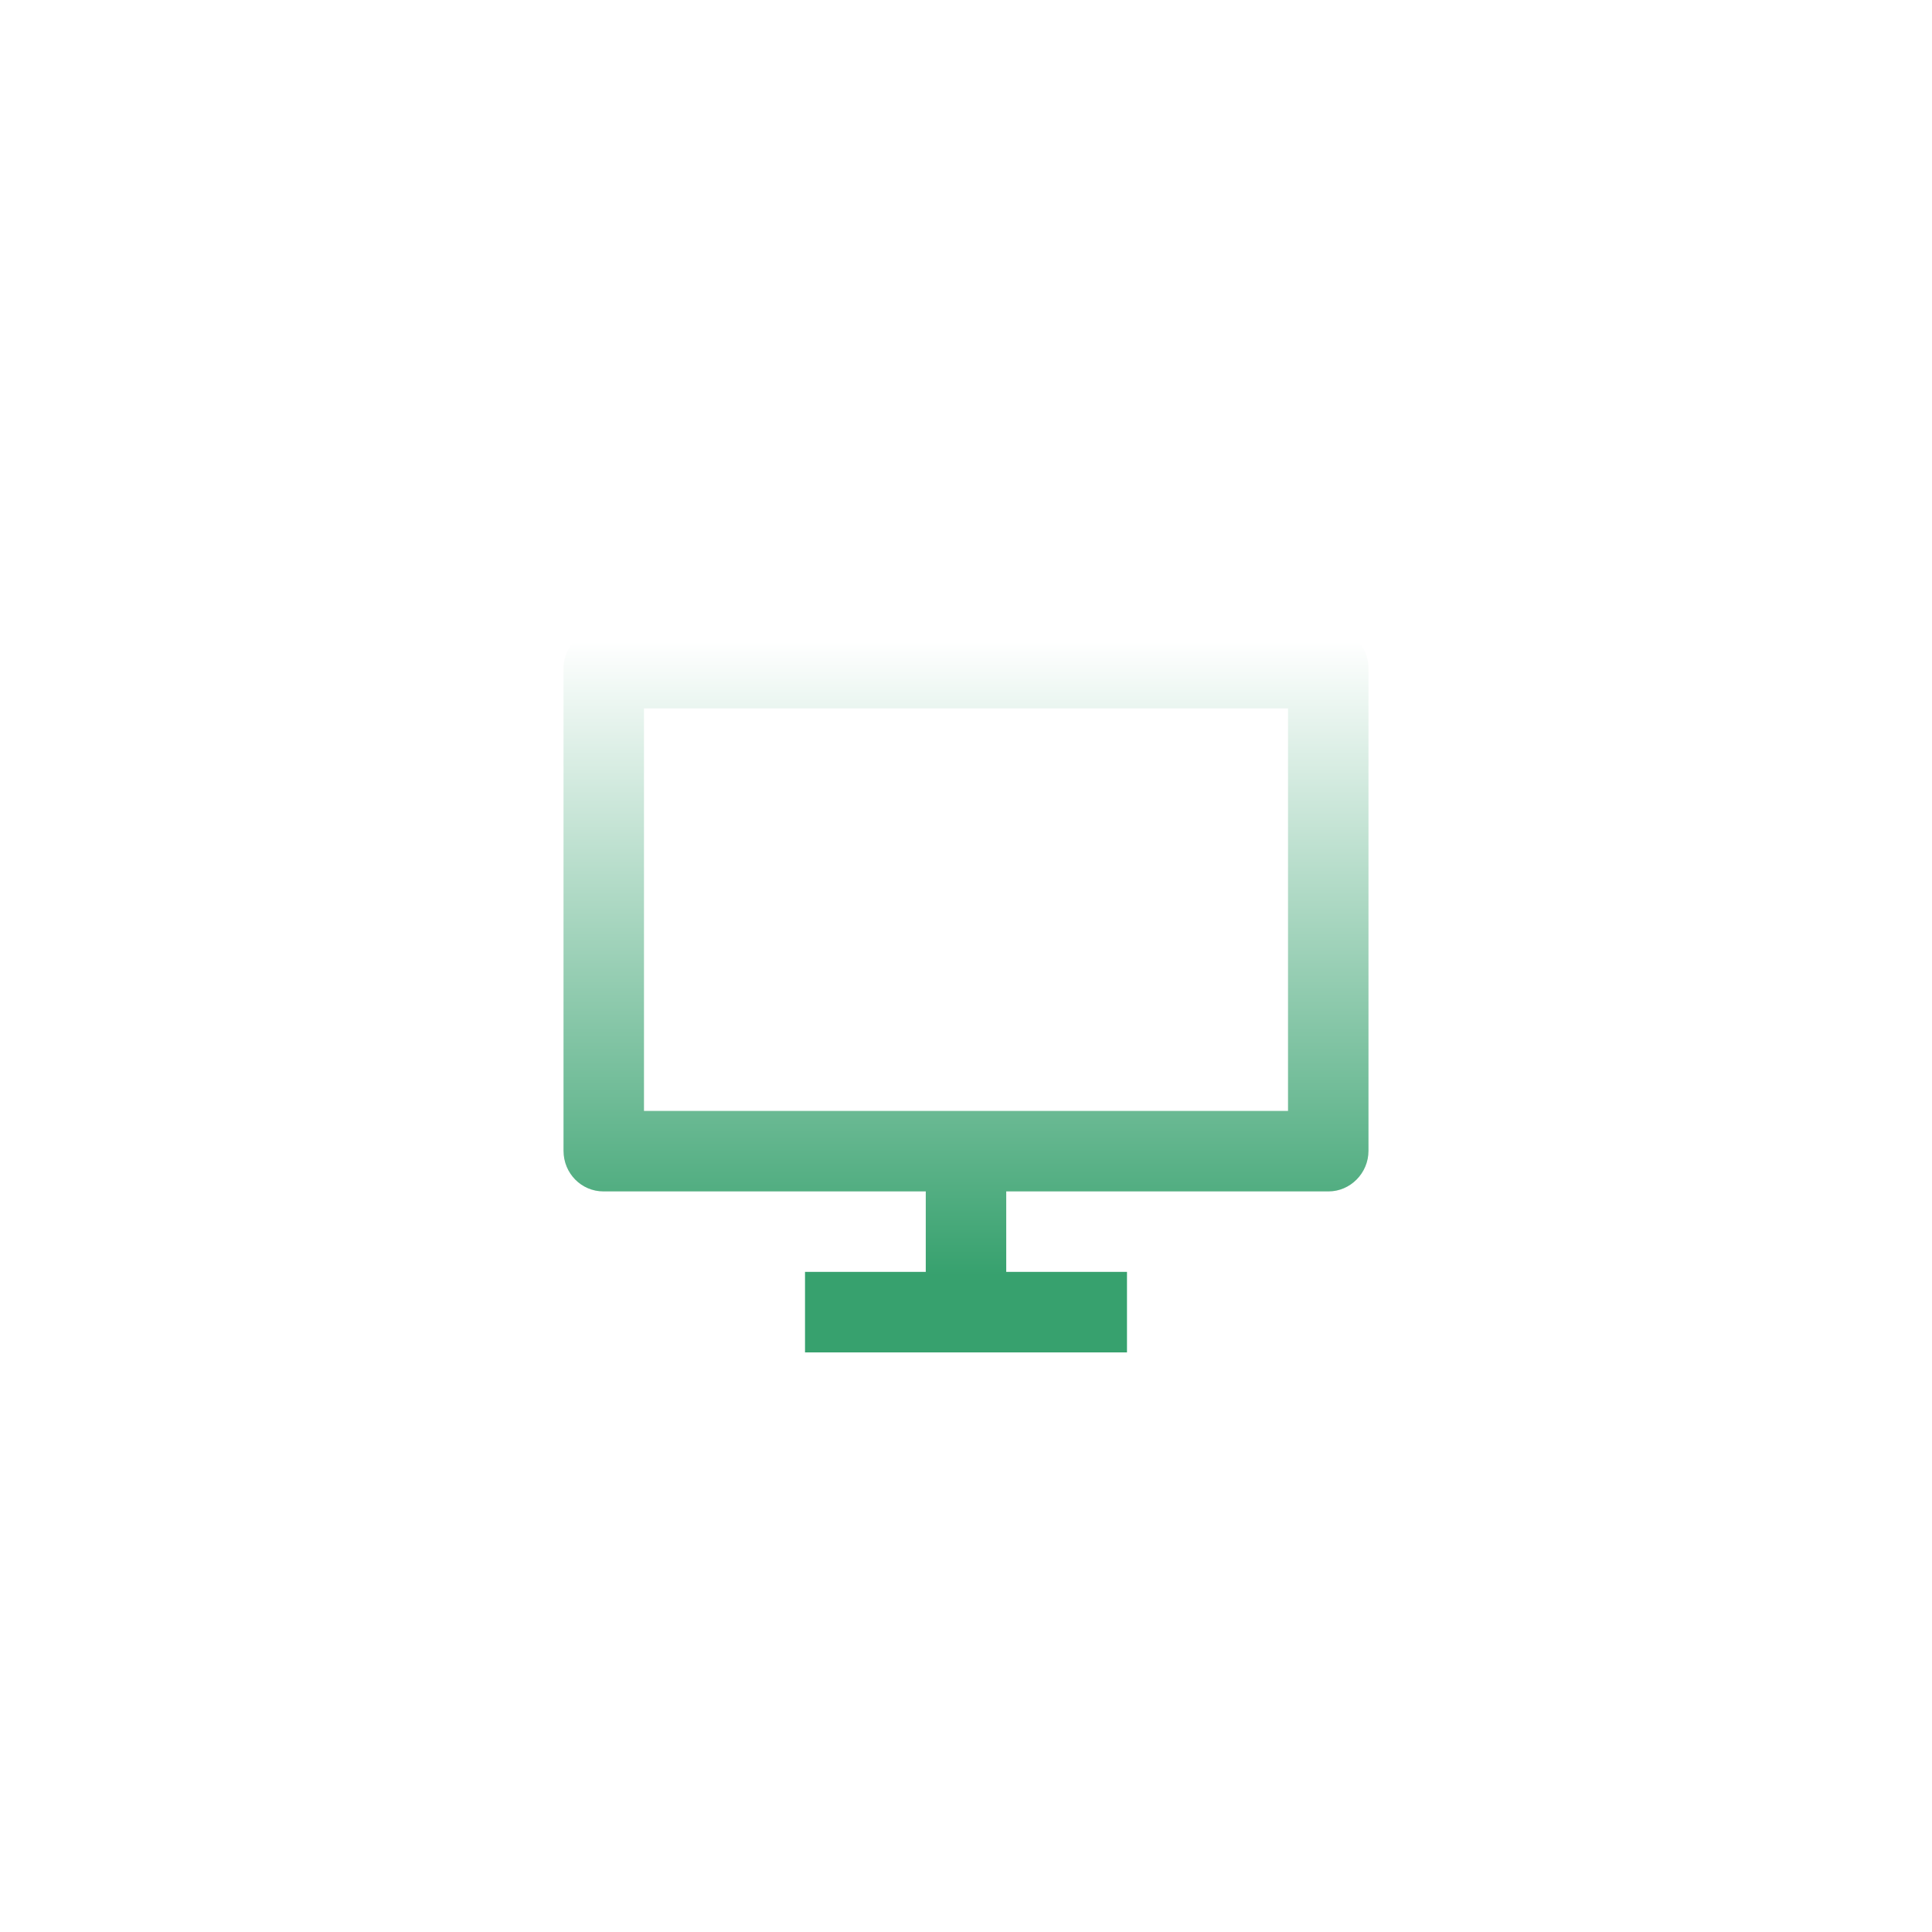
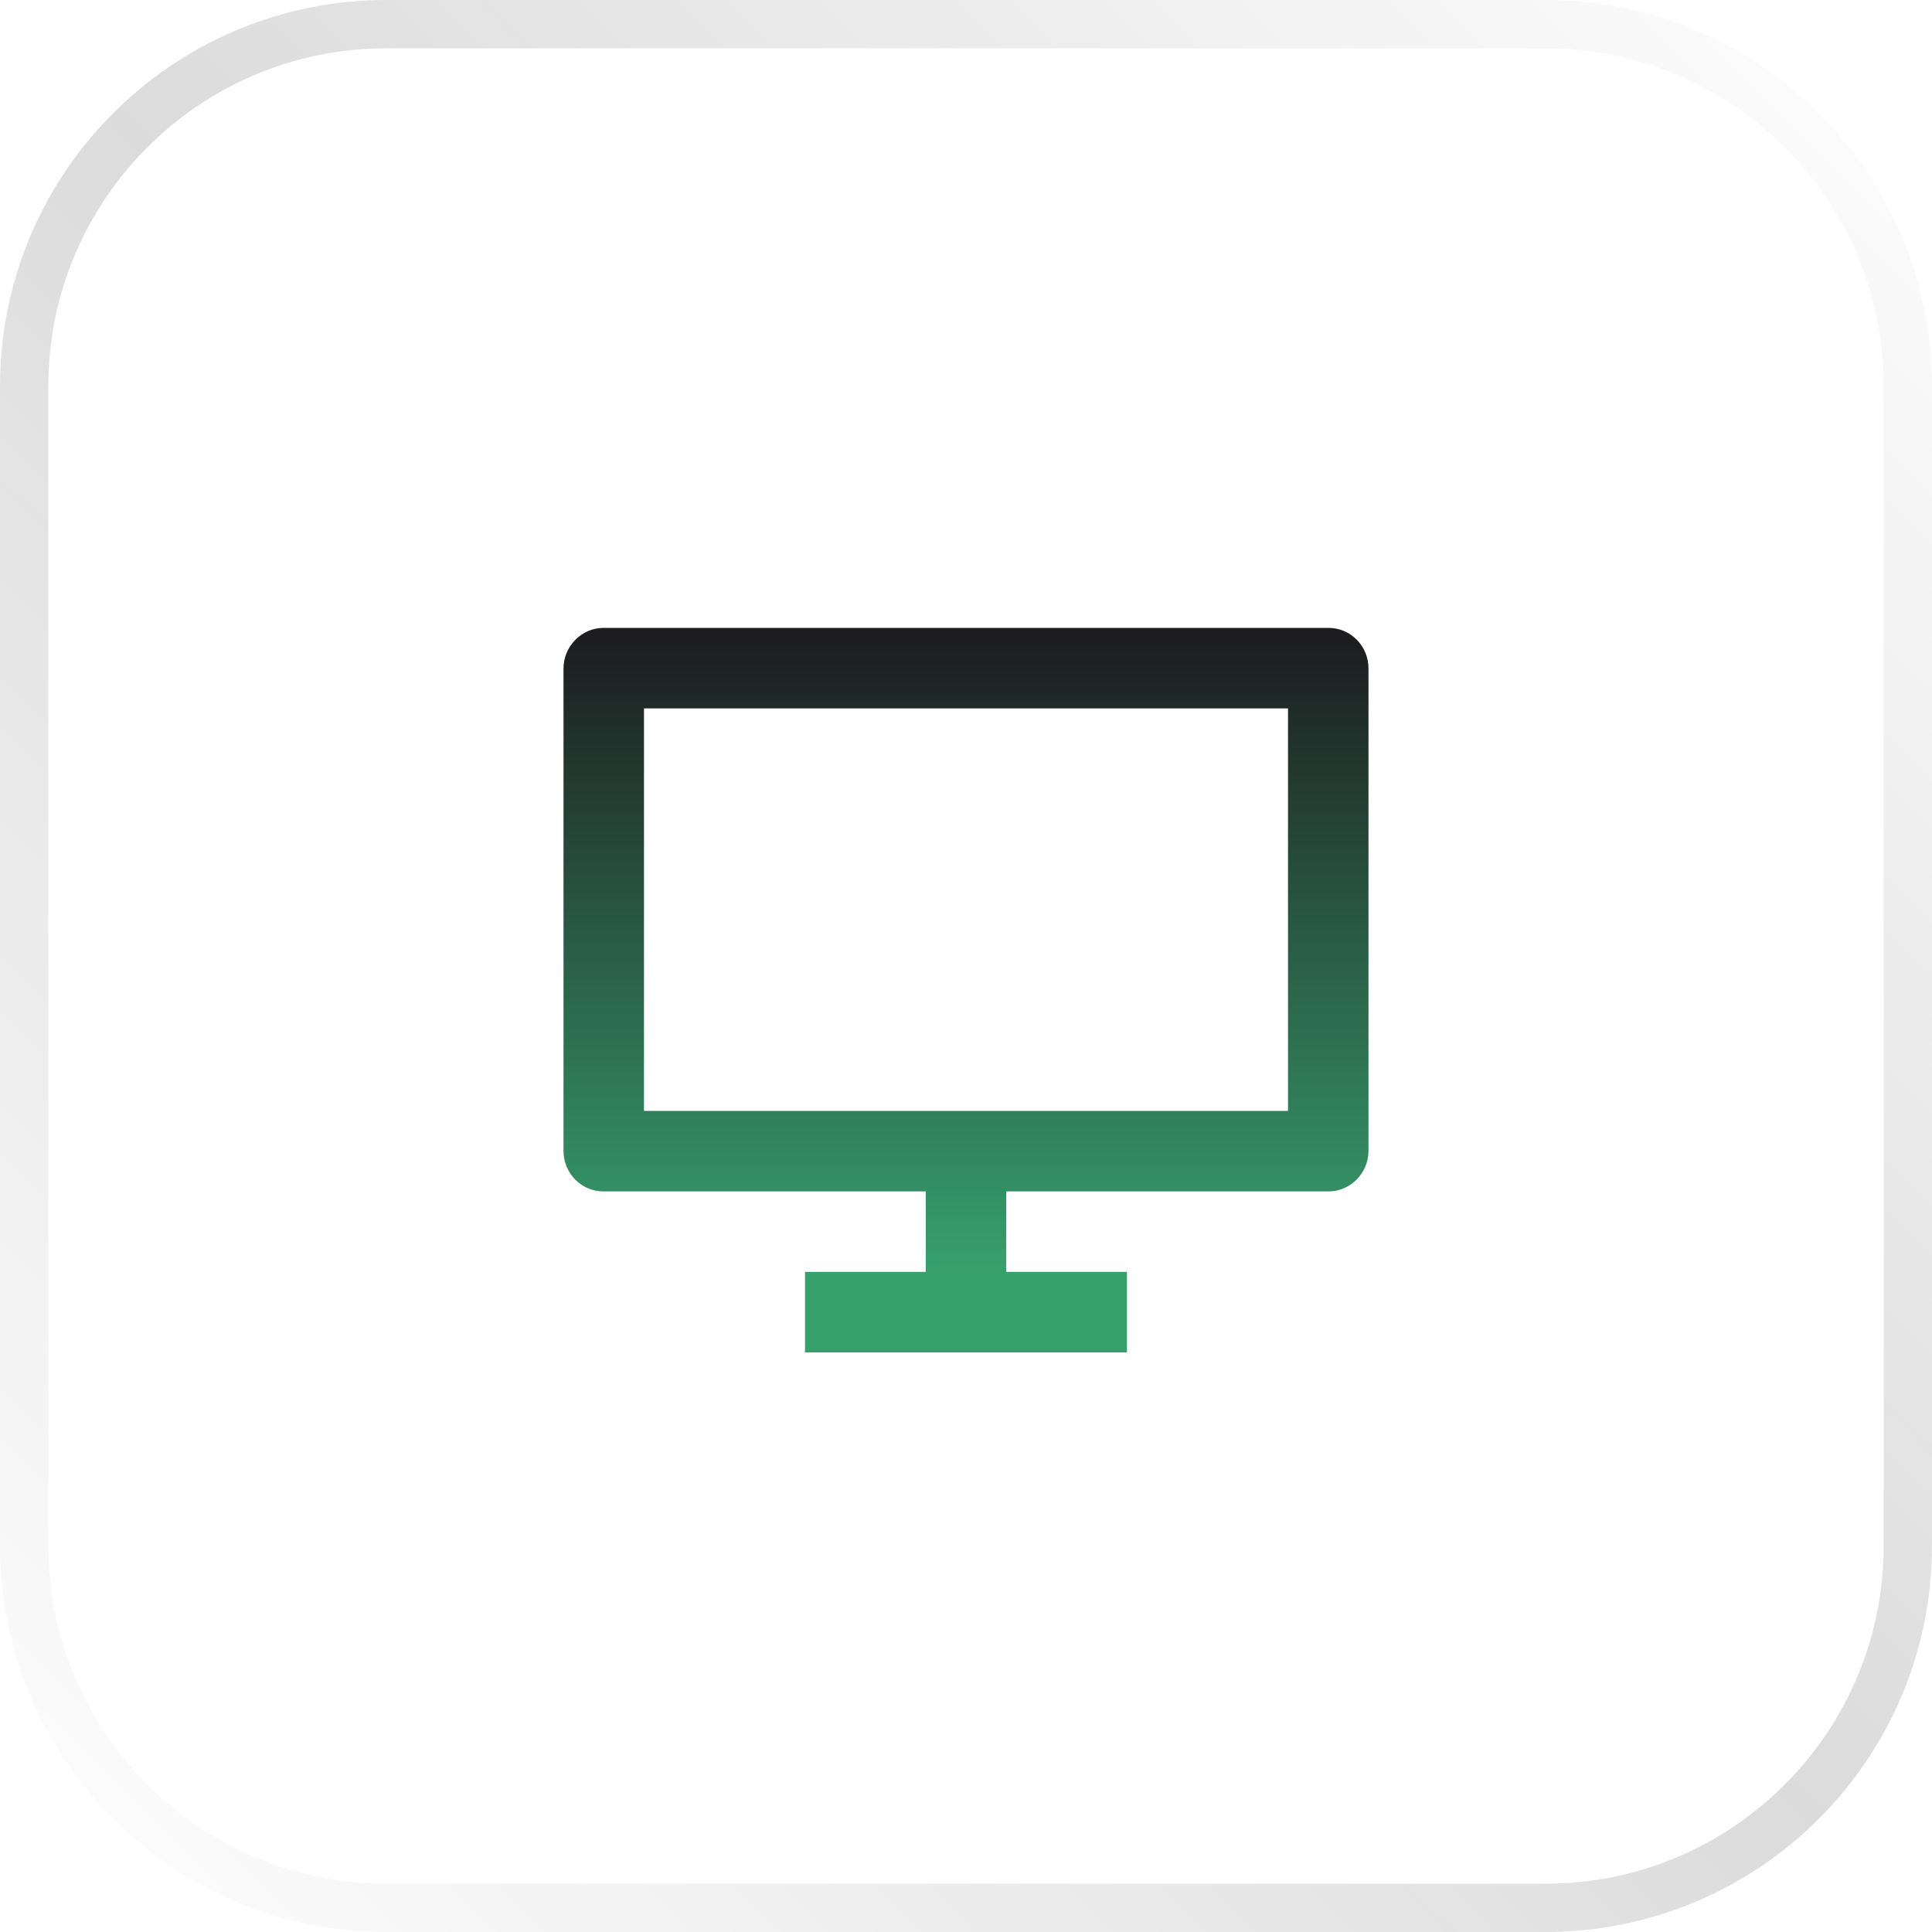
<svg xmlns="http://www.w3.org/2000/svg" width="40" height="40" viewBox="0 0 40 40" fill="none">
  <rect x="0.5" y="0.5" width="39" height="39" rx="7.5" stroke="url(#paint0_linear_490_108)" />
  <path d="M13.333 23H26.667V14.667H13.333V23ZM20.833 24.667V26.333H23.333V28H16.667V26.333H19.167V24.667H12.493C12.037 24.667 11.667 24.293 11.667 23.827V13.84C11.667 13.376 12.046 13 12.493 13H27.507C27.963 13 28.333 13.374 28.333 13.84V23.827C28.333 24.291 27.954 24.667 27.507 24.667H20.833Z" fill="url(#paint1_linear_490_108)" />
  <defs>
    <linearGradient id="paint0_linear_490_108" x1="40" y1="0" x2="0" y2="40" gradientUnits="userSpaceOnUse">
-       <stop stop-color="white" stop-opacity="0" />
-       <stop offset="0.5" stop-color="white" stop-opacity="0.16" />
-       <stop offset="1" stop-color="white" stop-opacity="0" />
+       <stop stop-color="#1D1D1F" stop-opacity="0" />
+       <stop offset="0.5" stop-color="#1D1D1F" stop-opacity="0.16" />
+       <stop offset="1" stop-color="#1D1D1F" stop-opacity="0" />
    </linearGradient>
    <linearGradient id="paint1_linear_490_108" x1="20" y1="13.272" x2="20" y2="26.408" gradientUnits="userSpaceOnUse">
-       <stop stop-color="white" />
+       <stop stop-color="#1D1D1F" />
      <stop offset="1" stop-color="#37A16E" />
    </linearGradient>
  </defs>
</svg>
